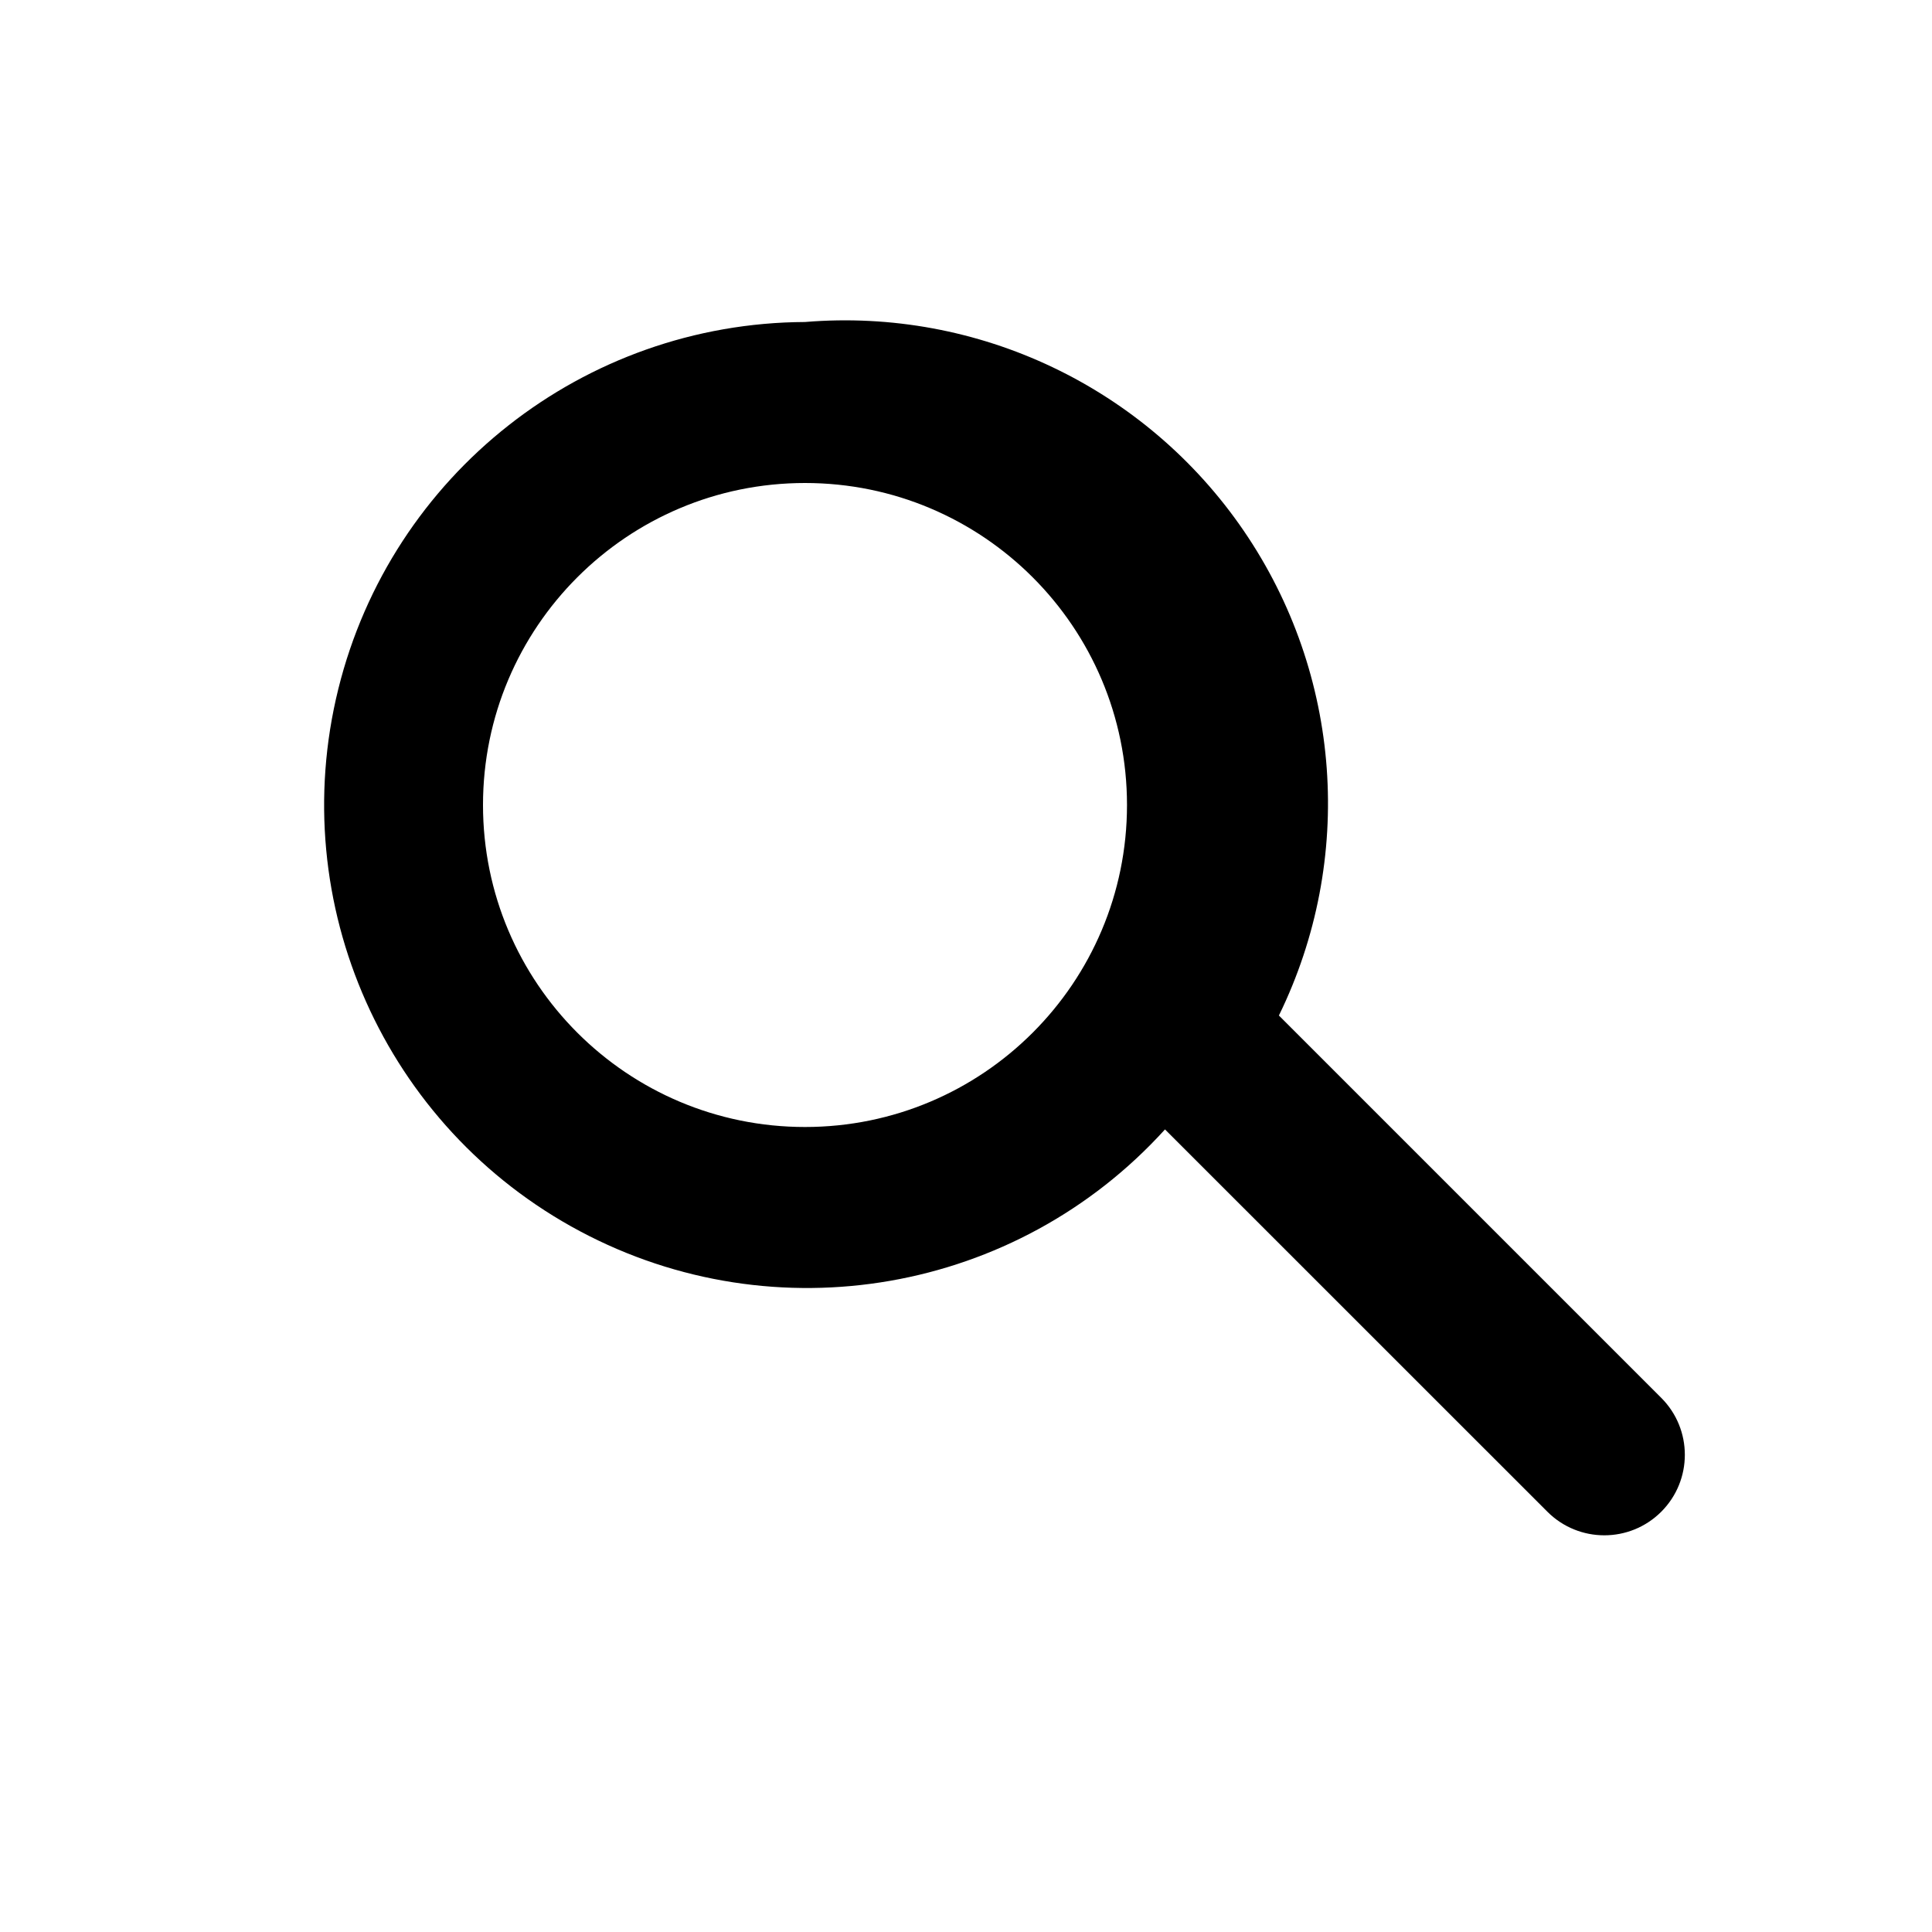
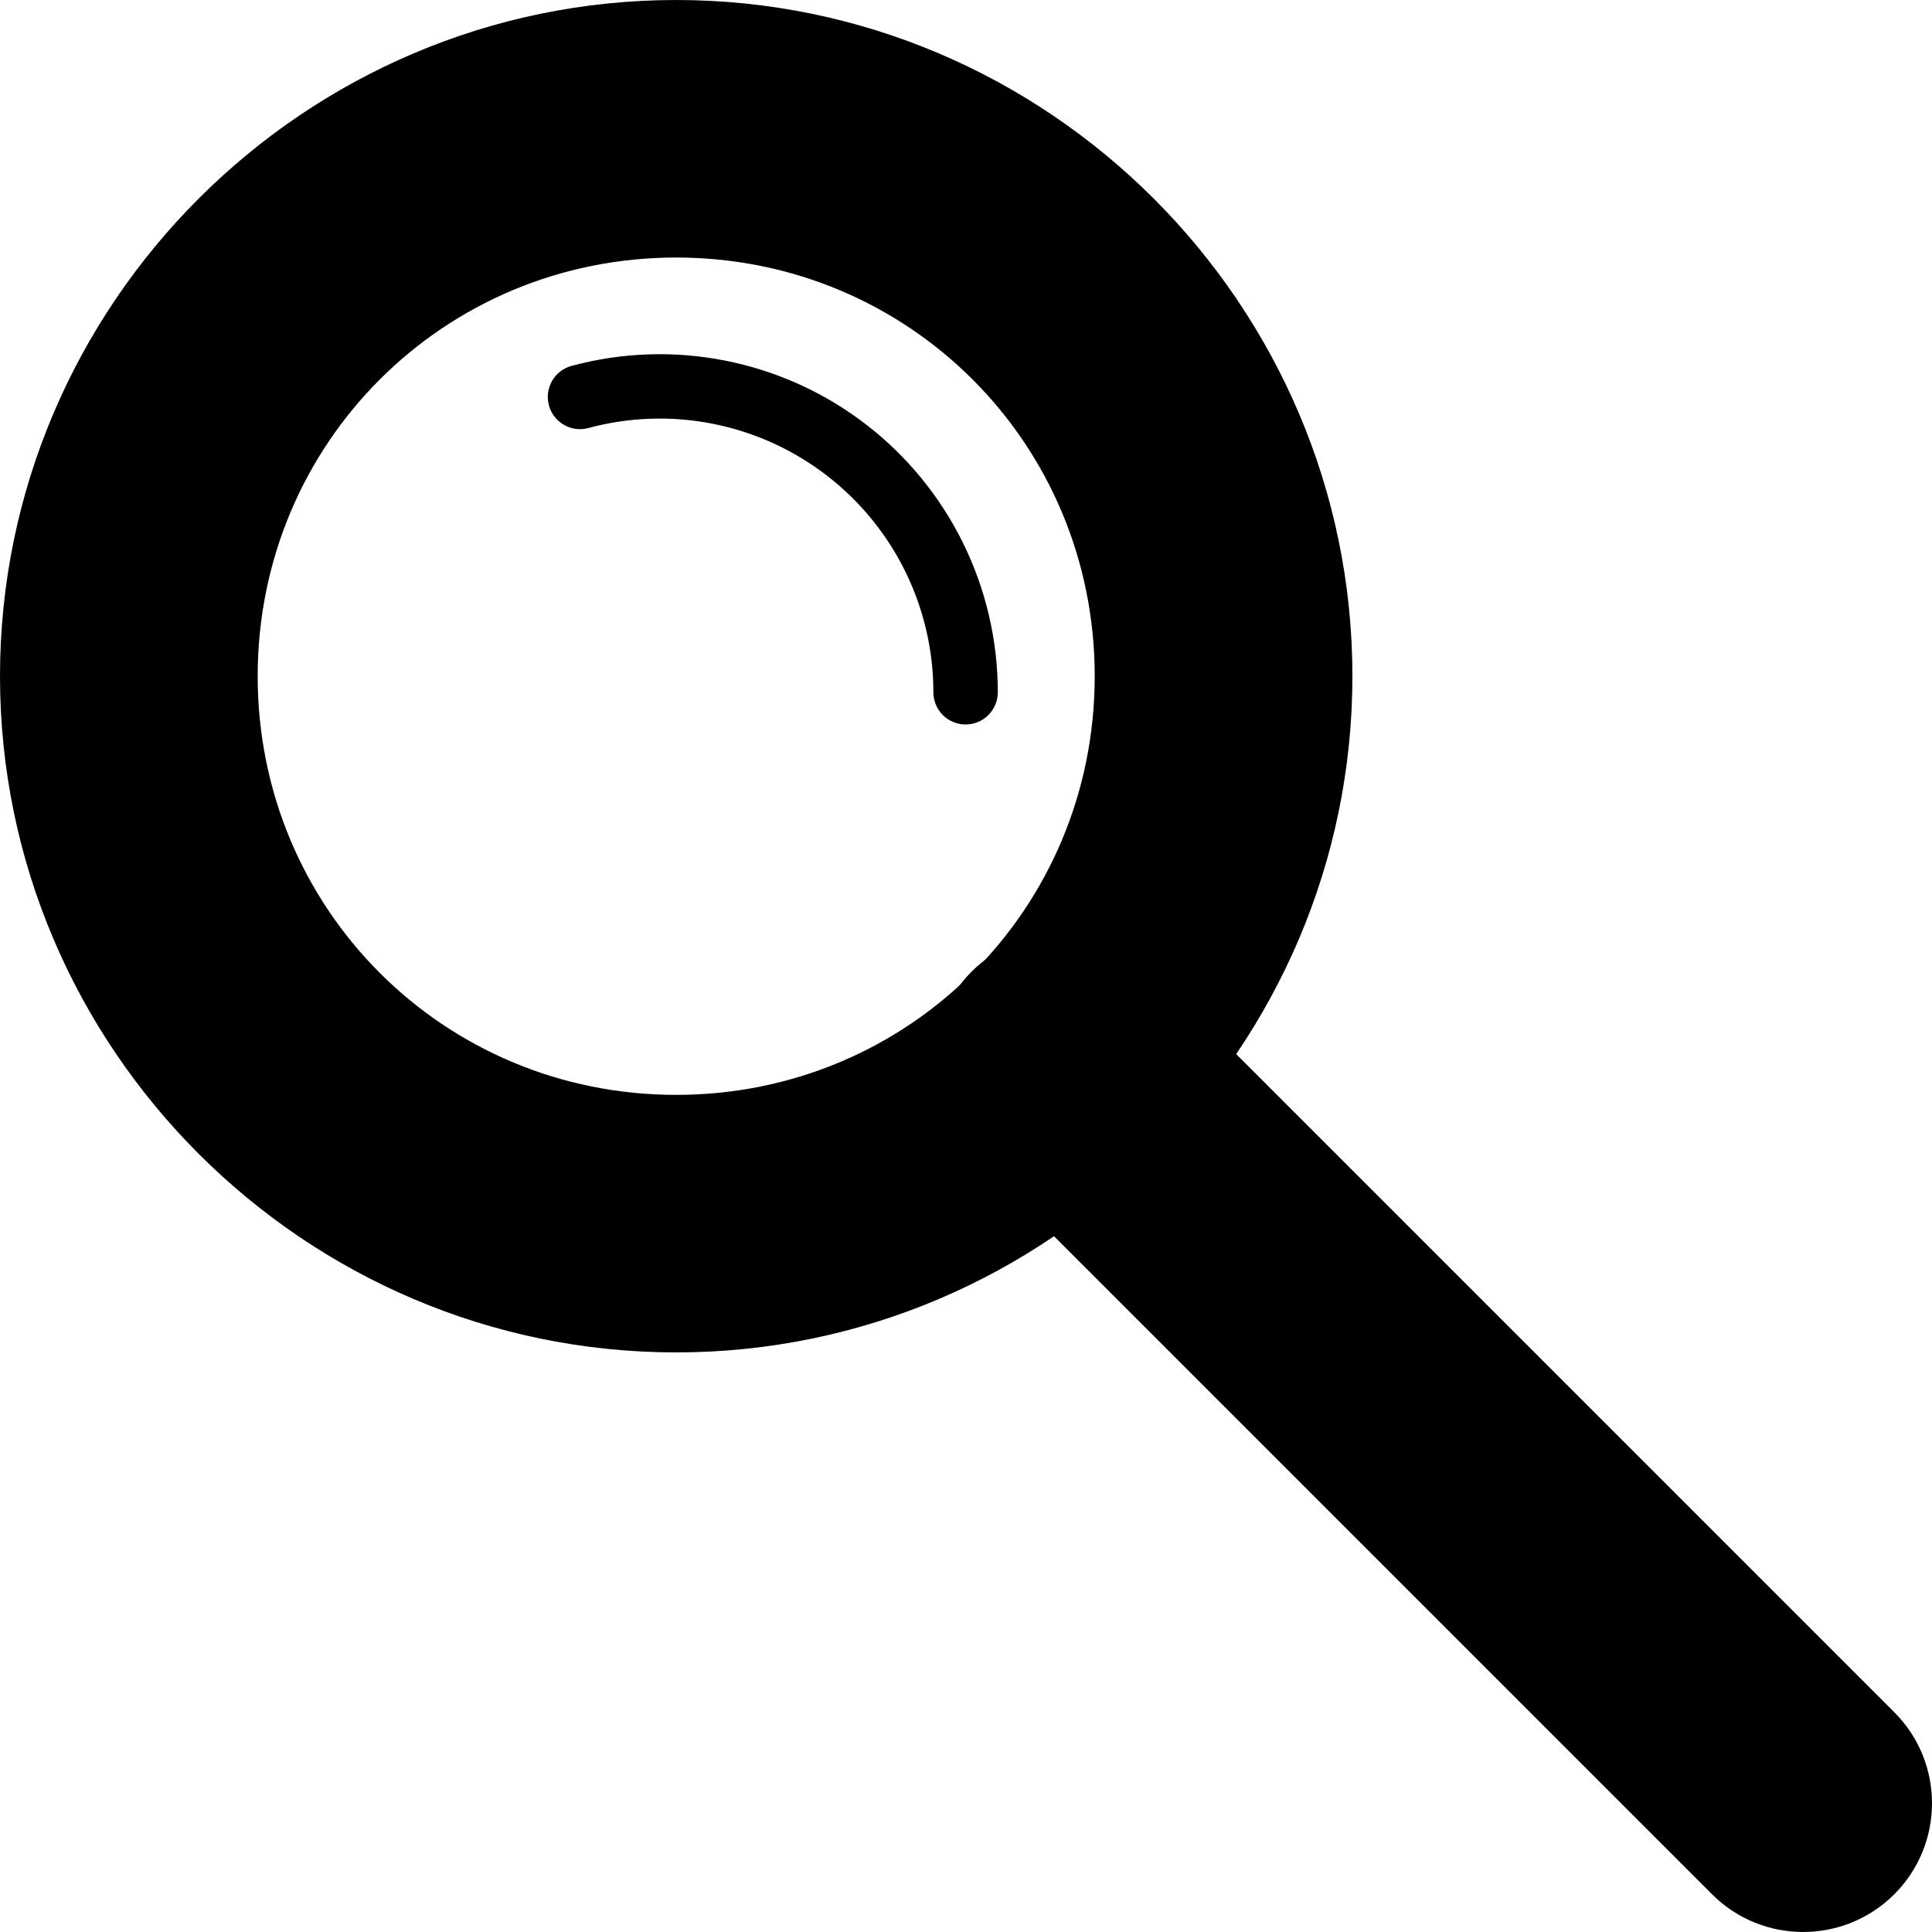
- <svg xmlns="http://www.w3.org/2000/svg" viewBox="0 0 24 24" fill="currentColor">
-   <path d="M10 4a6 6 0 104.472 10.03l4.75 4.749a1 1 0 001.415-1.414l-4.75-4.75A6 6 0 0010 4zm-4 6a4 4 0 118 0 4 4 0 01-8 0z" />
+ <svg xmlns="http://www.w3.org/2000/svg" viewBox="0 0 600 600" fill="currentColor">
+   <g transform="matrix(0.9517321,0,0,0.9511579,13.90117,12.16879)">
+     <path d="m 206.045,-12.793 c -121.381,0 -220.65,99.363 -220.65,220.783 0,121.42 99.27,220.783 220.65,220.783 121.381,0 220.65,-99.363 220.65,-220.783 0,-121.42 -99.27,-220.783 -220.65,-220.783 z m 0,84.082 c 75.905,10e-7 136.566,60.689 136.566,136.701 0,76.013 -60.661,136.701 -136.566,136.701 -75.905,0 -136.568,-60.689 -136.568,-136.701 10e-7,-76.013 60.663,-136.701 136.568,-136.701 z" />
+     <path d="m 332.156,292.146 a 42.041,42.041 0 0 0 -29.732,12.305 42.041,42.041 0 0 0 -0.018,59.455 l 241.639,241.787 a 42.041,42.041 0 0 0 59.455,0.018 42.041,42.041 0 0 0 0.019,-59.455 L 361.879,304.471 a 42.041,42.041 0 0 0 -29.723,-12.324 z" />
+     <path d="m 300.477,-223.752 a 10.51,10.51 0 0 0 -10.512,10.51 c 0,27.822 -12.933,54.034 -35.004,70.949 -22.071,16.915 -50.727,22.58 -77.566,15.334 a 10.51,10.51 0 0 0 -12.887,7.406 10.51,10.51 0 0 0 7.408,12.887 c 33.141,8.948 68.582,1.941 95.832,-18.943 27.25,-20.884 43.238,-53.291 43.238,-87.633 a 10.51,10.51 0 0 0 -10.51,-10.51 z" transform="scale(1,-1)" />
+   </g>
</svg>
